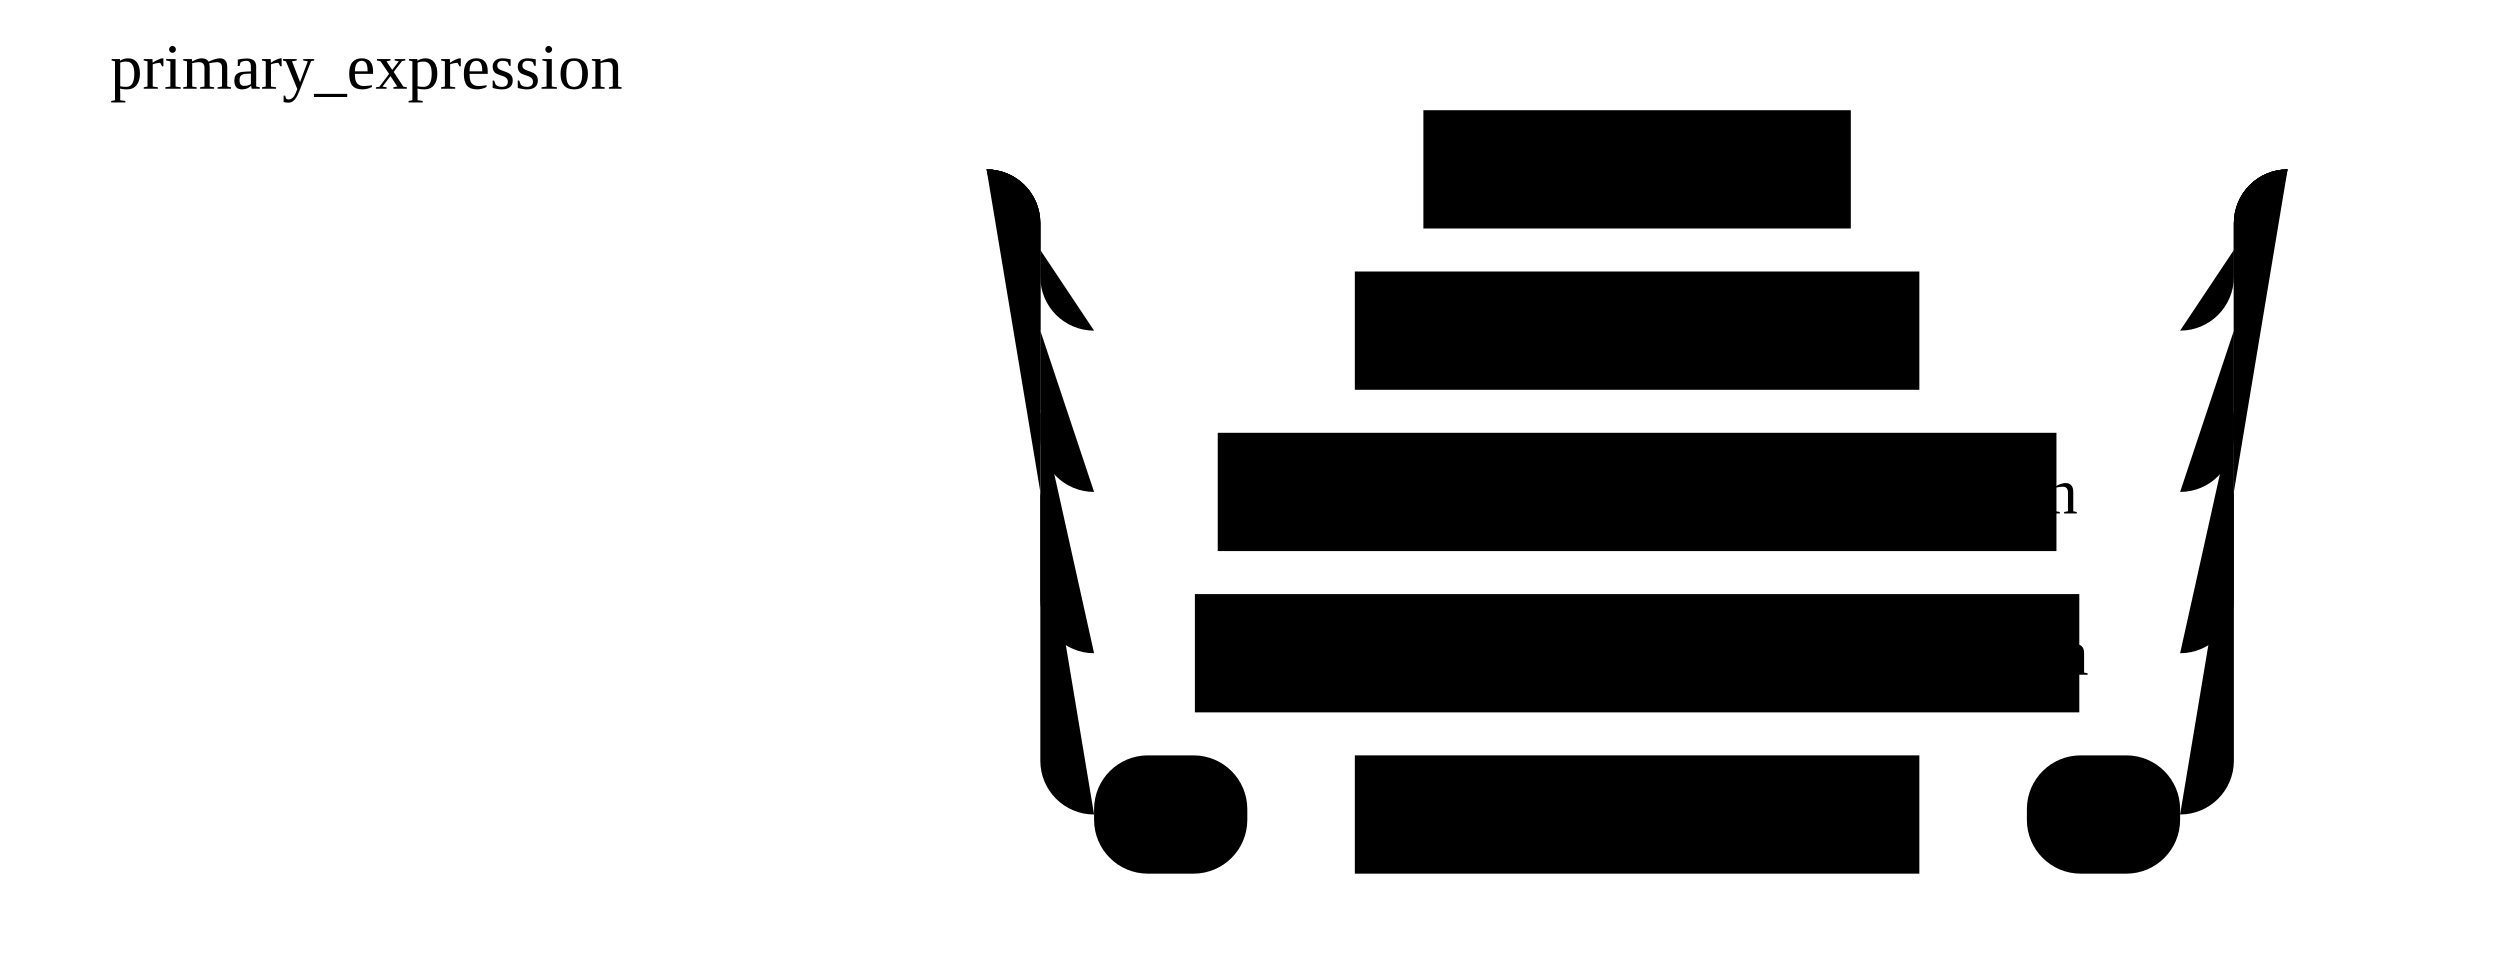
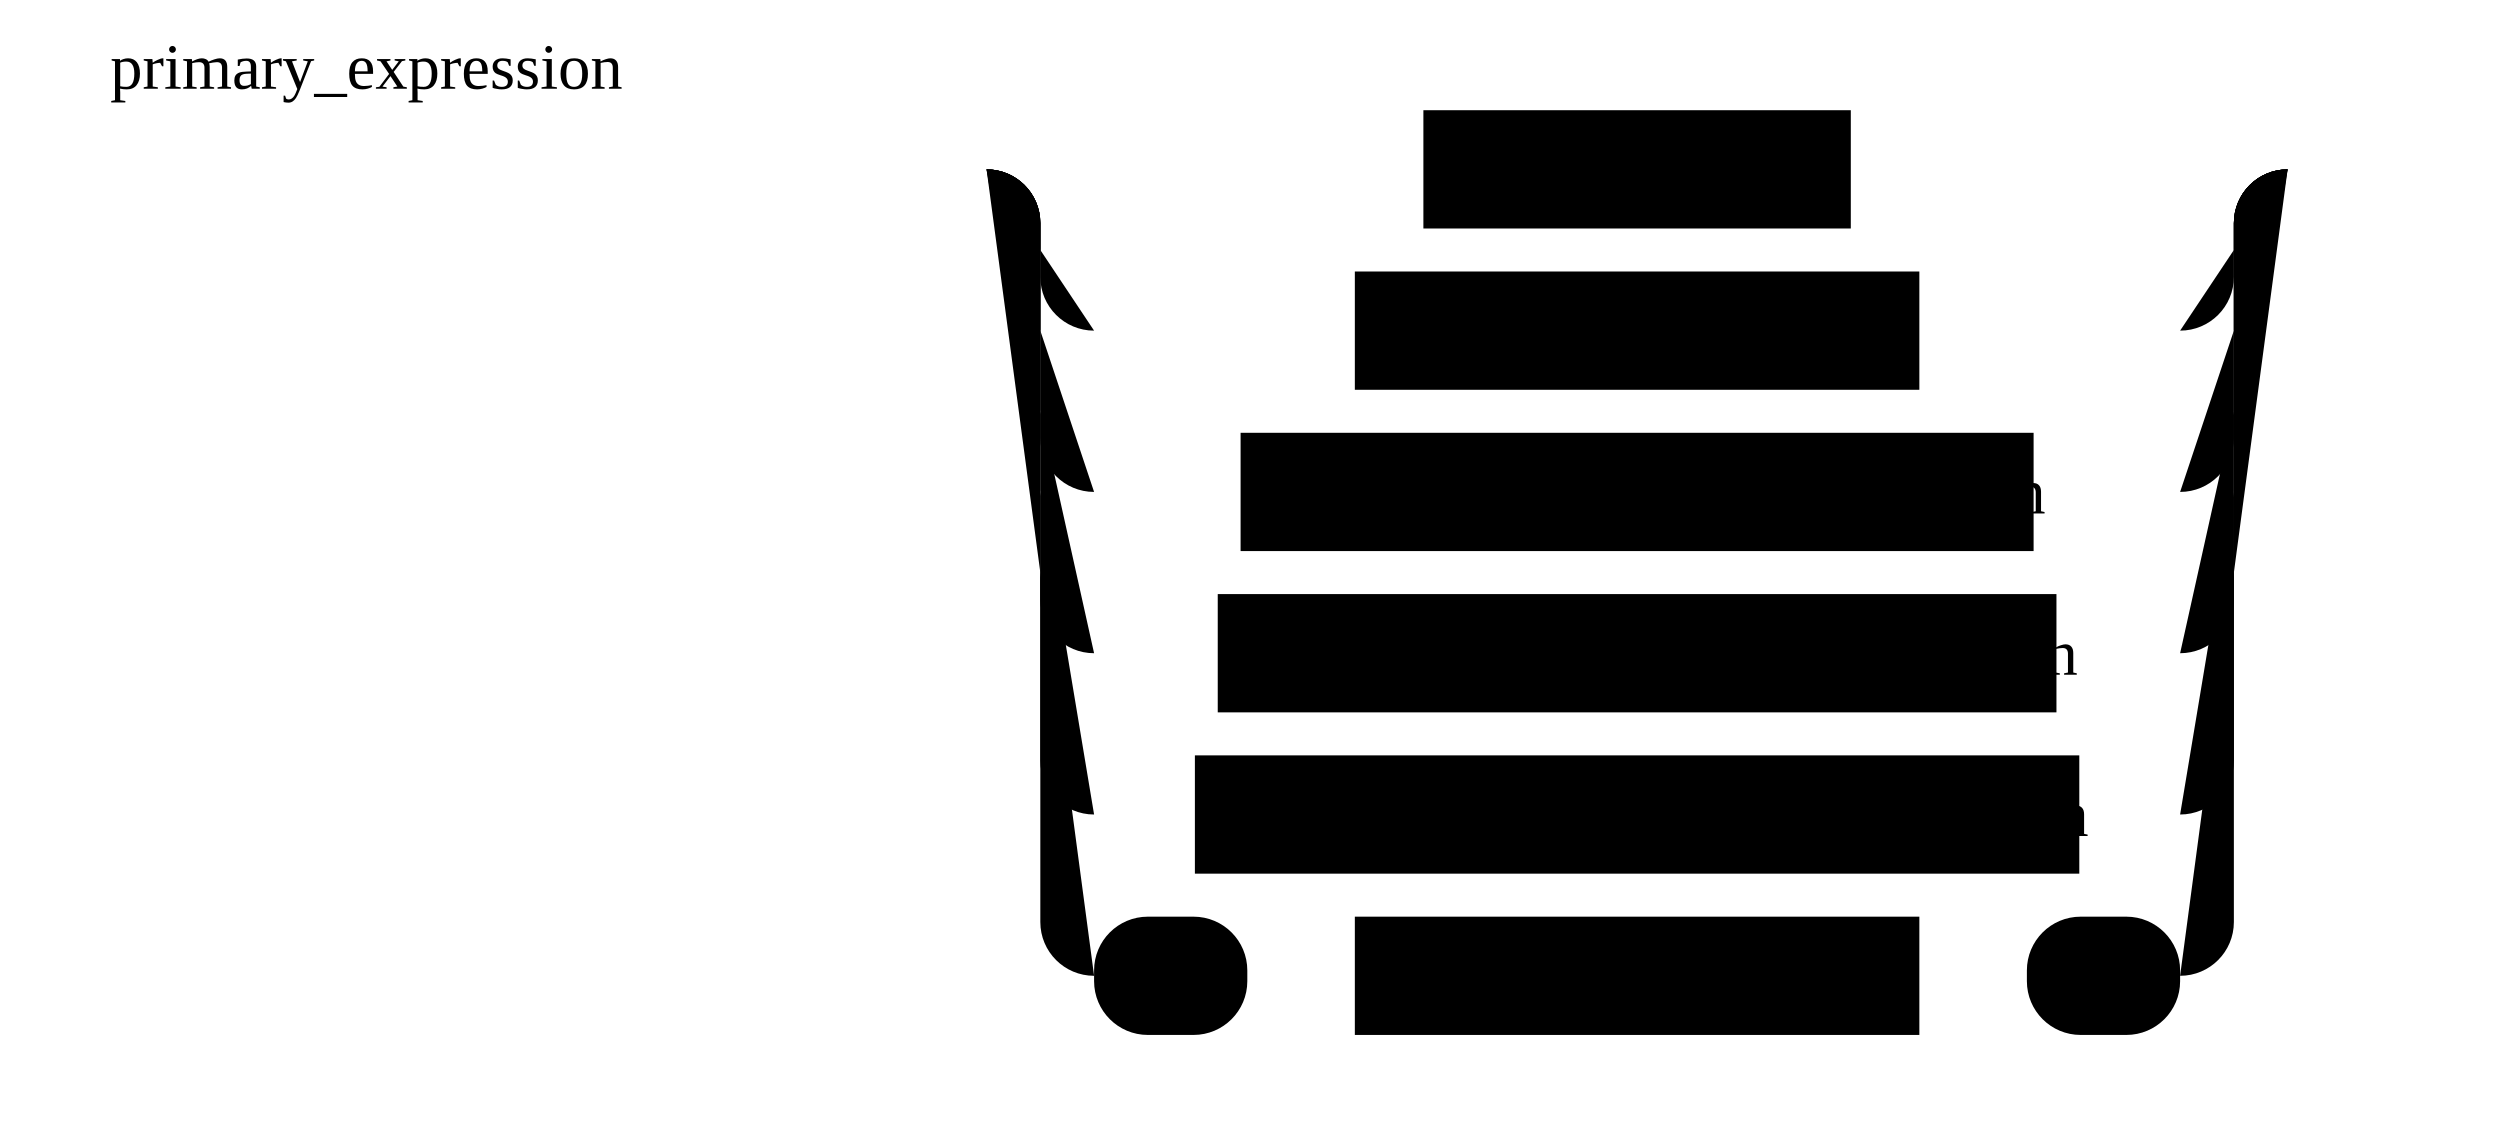
- <svg xmlns="http://www.w3.org/2000/svg" xmlns:xlink="http://www.w3.org/1999/xlink" aria-label="Syntax diagram for primary_expression" class="railroad-diagram" height="182" role="img" viewBox="0 0 465.0 182" width="465.0">
+ <svg xmlns="http://www.w3.org/2000/svg" xmlns:xlink="http://www.w3.org/1999/xlink" aria-label="Syntax diagram for primary_expression" class="railroad-diagram" height="212" role="img" viewBox="0 0 465.0 212" width="465.0">
  <g transform="translate(.5 .5)">
    <g>
      <path d="M20 21v20m10 -20v20m-10 -10h163.0" />
      <text style="text-anchor:start" x="20" y="16">primary_expression</text>
    </g>
    <g>
      <path d="M183.0 31h0.0" />
      <path d="M425.0 31h0.0" />
      <path d="M183.0 31h20" />
      <g class="non-terminal ">
        <path d="M203.0 31h61.25" />
        <path d="M343.75 31h61.25" />
        <rect height="22" width="79.5" x="264.25" y="20" />
        <a xlink:href="#rule-literal">
          <text x="304" y="35">literal</text>
        </a>
      </g>
      <path d="M405.0 31h20" />
      <path d="M183.0 31a10 10 0 0 1 10 10v10a10 10 0 0 0 10 10" />
      <g class="non-terminal ">
        <path d="M203.0 61h48.5" />
        <path d="M356.5 61h48.5" />
        <rect height="22" width="105" x="251.5" y="50" />
        <a xlink:href="#rule-identifier">
          <text x="304" y="65">identifier</text>
        </a>
      </g>
      <path d="M405.0 61a10 10 0 0 0 10 -10v-10a10 10 0 0 1 10 -10" />
      <path d="M183.0 31a10 10 0 0 1 10 10v40a10 10 0 0 0 10 10" />
      <g class="non-terminal ">
-         <path d="M203.0 91h23.0" />
-         <path d="M382.0 91h23.0" />
-         <rect height="22" width="156" x="226" y="80" />
-         <a xlink:href="#rule-array_expression">
-           <text x="304" y="95">array_expression</text>
+         <path d="M203.0 91h27.25" />
+         <path d="M377.75 91h27.25" />
+         <rect height="22" width="147.5" x="230.25" y="80" />
+         <a xlink:href="#rule-cast_expression">
+           <text x="304" y="95">cast_expression</text>
        </a>
      </g>
      <path d="M405.0 91a10 10 0 0 0 10 -10v-40a10 10 0 0 1 10 -10" />
      <path d="M183.0 31a10 10 0 0 1 10 10v70a10 10 0 0 0 10 10" />
      <g class="non-terminal ">
-         <path d="M203.0 121h18.75" />
-         <path d="M386.25 121h18.75" />
-         <rect height="22" width="164.5" x="221.75" y="110" />
-         <a xlink:href="#rule-struct_expression">
-           <text x="304" y="125">struct_expression</text>
+         <path d="M203.0 121h23.0" />
+         <path d="M382.0 121h23.0" />
+         <rect height="22" width="156" x="226" y="110" />
+         <a xlink:href="#rule-array_expression">
+           <text x="304" y="125">array_expression</text>
        </a>
      </g>
      <path d="M405.0 121a10 10 0 0 0 10 -10v-70a10 10 0 0 1 10 -10" />
      <path d="M183.0 31a10 10 0 0 1 10 10v100a10 10 0 0 0 10 10" />
+       <g class="non-terminal ">
+         <path d="M203.0 151h18.75" />
+         <path d="M386.25 151h18.75" />
+         <rect height="22" width="164.5" x="221.75" y="140" />
+         <a xlink:href="#rule-struct_expression">
+           <text x="304" y="155">struct_expression</text>
+         </a>
+       </g>
+       <path d="M405.0 151a10 10 0 0 0 10 -10v-100a10 10 0 0 1 10 -10" />
+       <path d="M183.0 31a10 10 0 0 1 10 10v130a10 10 0 0 0 10 10" />
      <g>
-         <path d="M203.0 151h0.0" />
-         <path d="M405.0 151h0.0" />
+         <path d="M203.0 181h0.0" />
+         <path d="M405.0 181h0.0" />
        <g class="terminal ">
-           <path d="M203.0 151h0.0" />
-           <path d="M231.5 151h0.0" />
-           <rect height="22" rx="10" ry="10" width="28.5" x="203" y="140" />
-           <text x="217.25" y="155">(</text>
+           <path d="M203.0 181h0.0" />
+           <path d="M231.5 181h0.0" />
+           <rect height="22" rx="10" ry="10" width="28.5" x="203" y="170" />
+           <text x="217.25" y="185">(</text>
        </g>
-         <path d="M231.5 151h10" />
-         <path d="M241.5 151h10" />
+         <path d="M231.5 181h10" />
+         <path d="M241.5 181h10" />
        <g class="non-terminal ">
-           <path d="M251.5 151h0.0" />
-           <path d="M356.5 151h0.0" />
-           <rect height="22" width="105" x="251.5" y="140" />
+           <path d="M251.5 181h0.0" />
+           <path d="M356.5 181h0.0" />
+           <rect height="22" width="105" x="251.5" y="170" />
          <a xlink:href="#rule-expression">
-             <text x="304" y="155">expression</text>
+             <text x="304" y="185">expression</text>
          </a>
        </g>
-         <path d="M356.5 151h10" />
-         <path d="M366.5 151h10" />
+         <path d="M356.5 181h10" />
+         <path d="M366.5 181h10" />
        <g class="terminal ">
-           <path d="M376.5 151h0.0" />
-           <path d="M405.0 151h0.0" />
-           <rect height="22" rx="10" ry="10" width="28.5" x="376.5" y="140" />
-           <text x="390.75" y="155">)</text>
+           <path d="M376.5 181h0.0" />
+           <path d="M405.0 181h0.0" />
+           <rect height="22" rx="10" ry="10" width="28.5" x="376.5" y="170" />
+           <text x="390.75" y="185">)</text>
        </g>
      </g>
-       <path d="M405.0 151a10 10 0 0 0 10 -10v-100a10 10 0 0 1 10 -10" />
+       <path d="M405.0 181a10 10 0 0 0 10 -10v-130a10 10 0 0 1 10 -10" />
    </g>
    <path d="M 425.0 31 h 20 m -10 -10 v 20 m 10 -20 v 20" />
  </g>
</svg>
